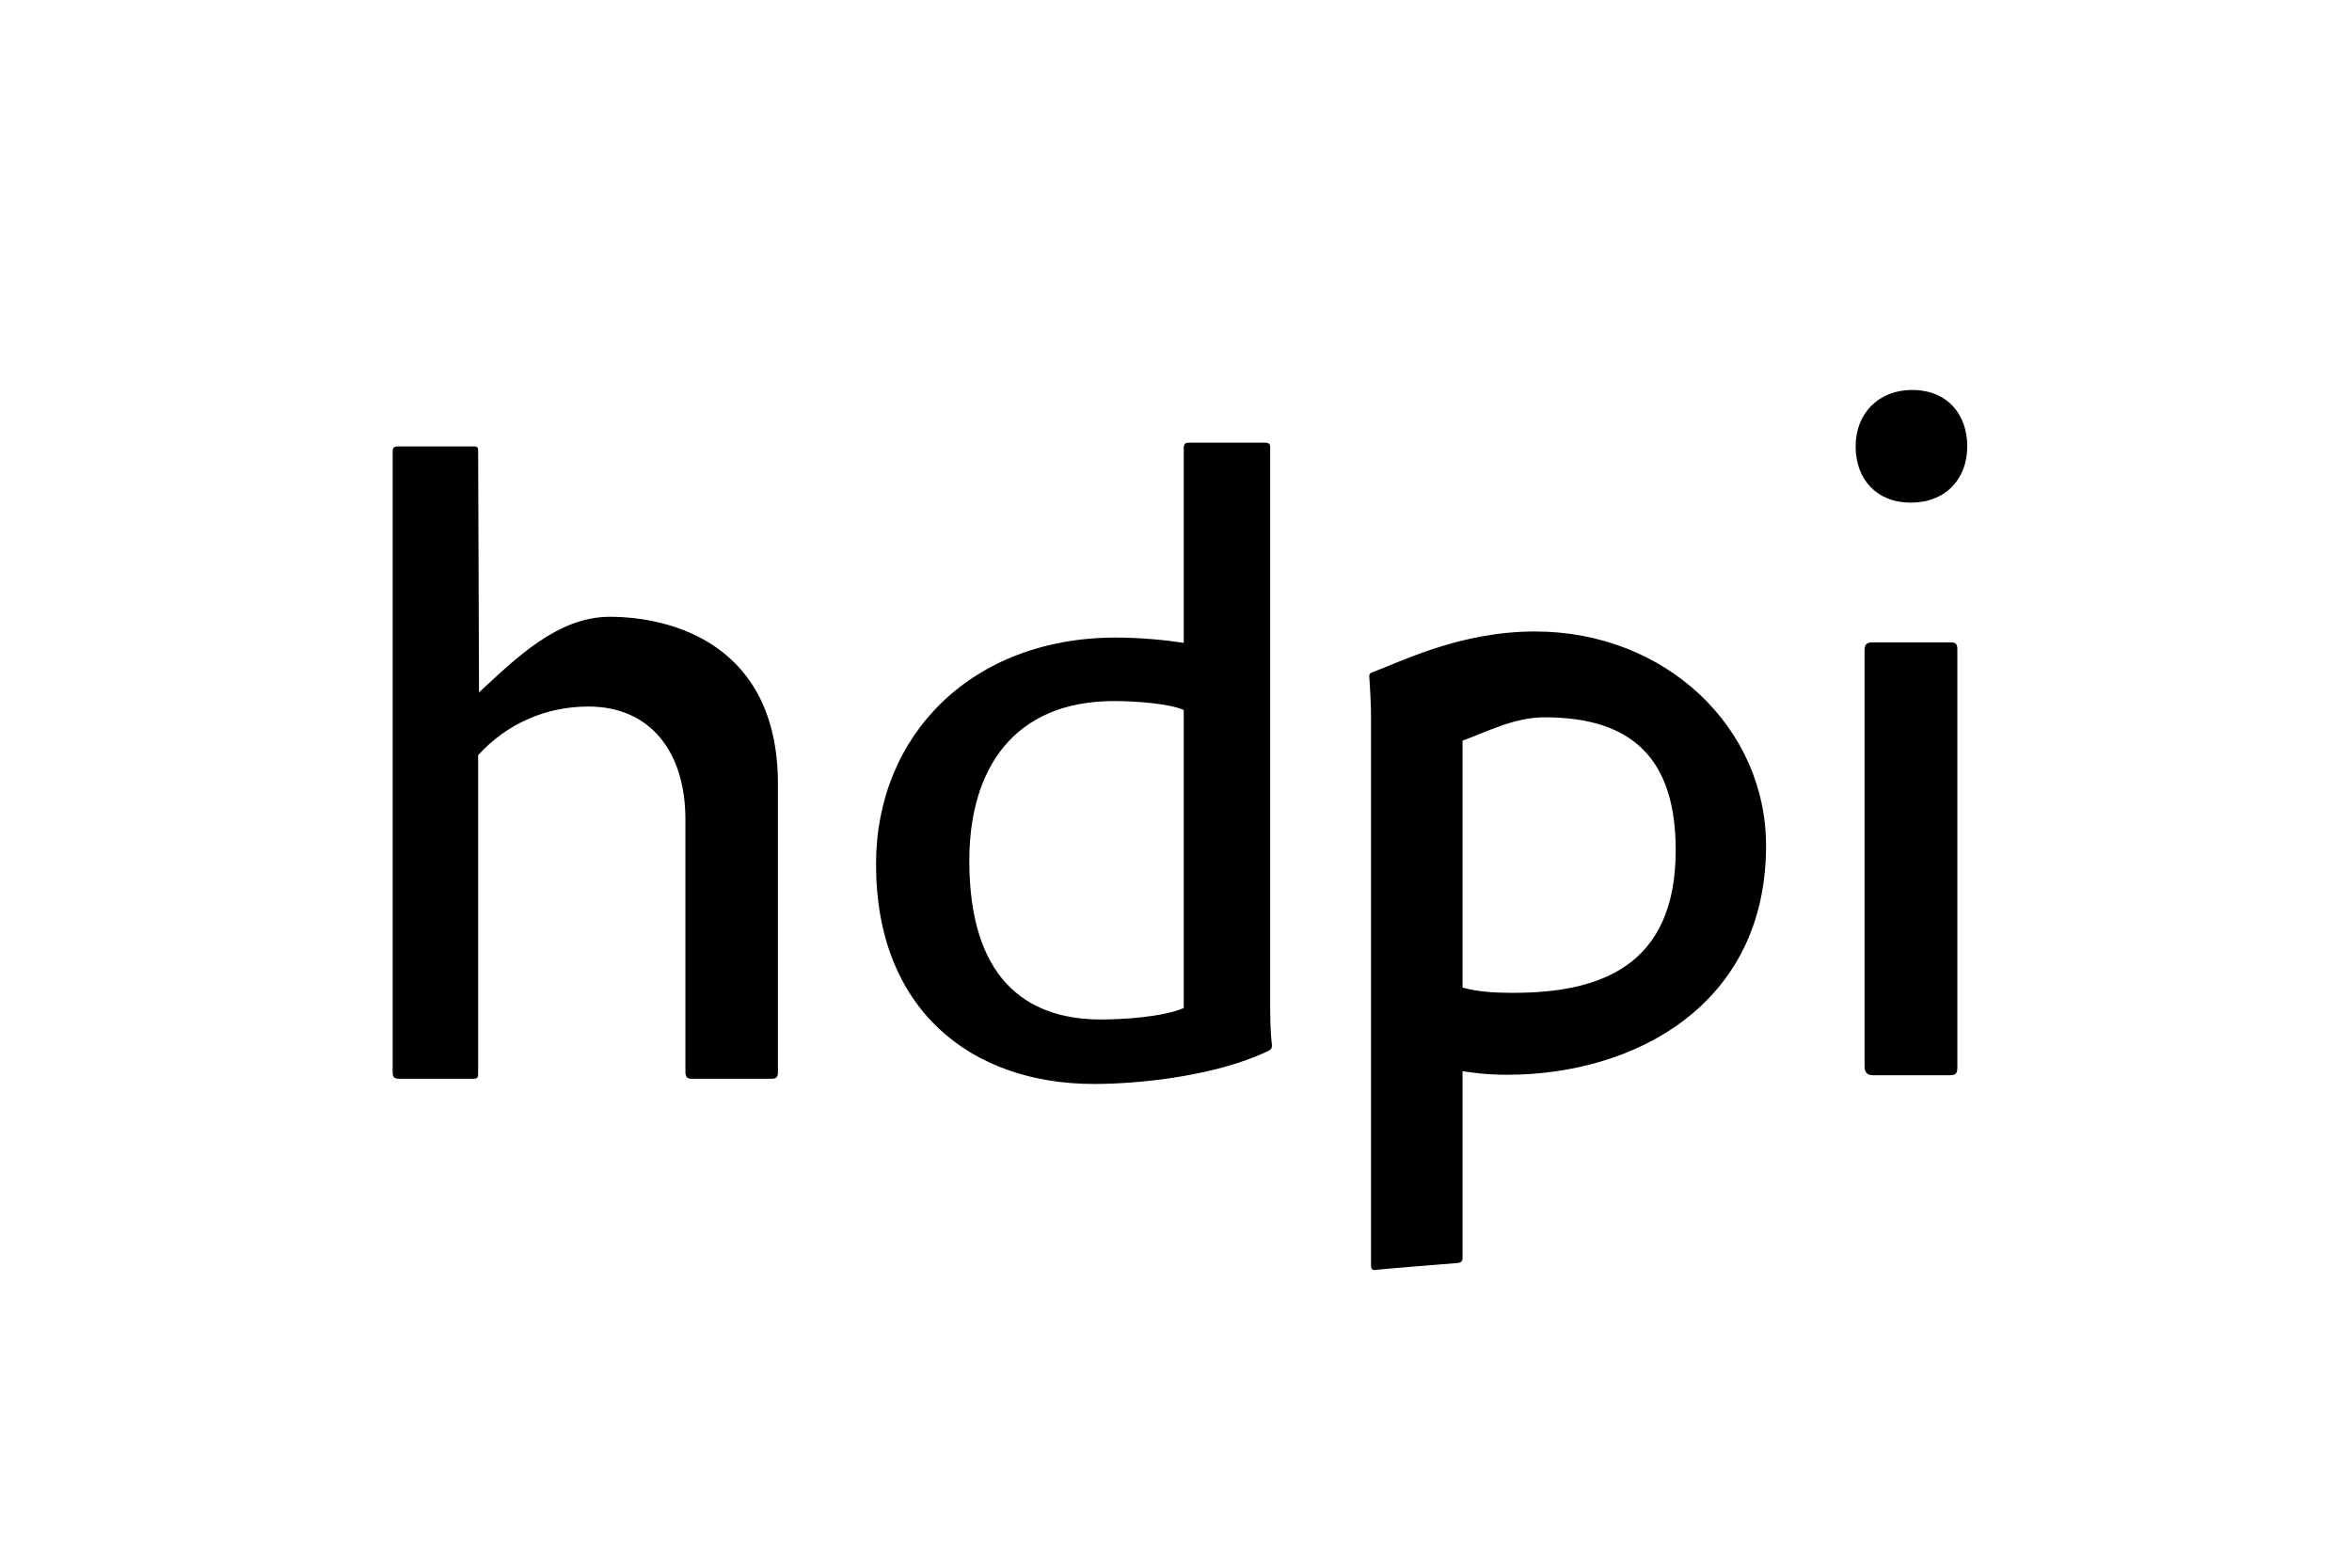
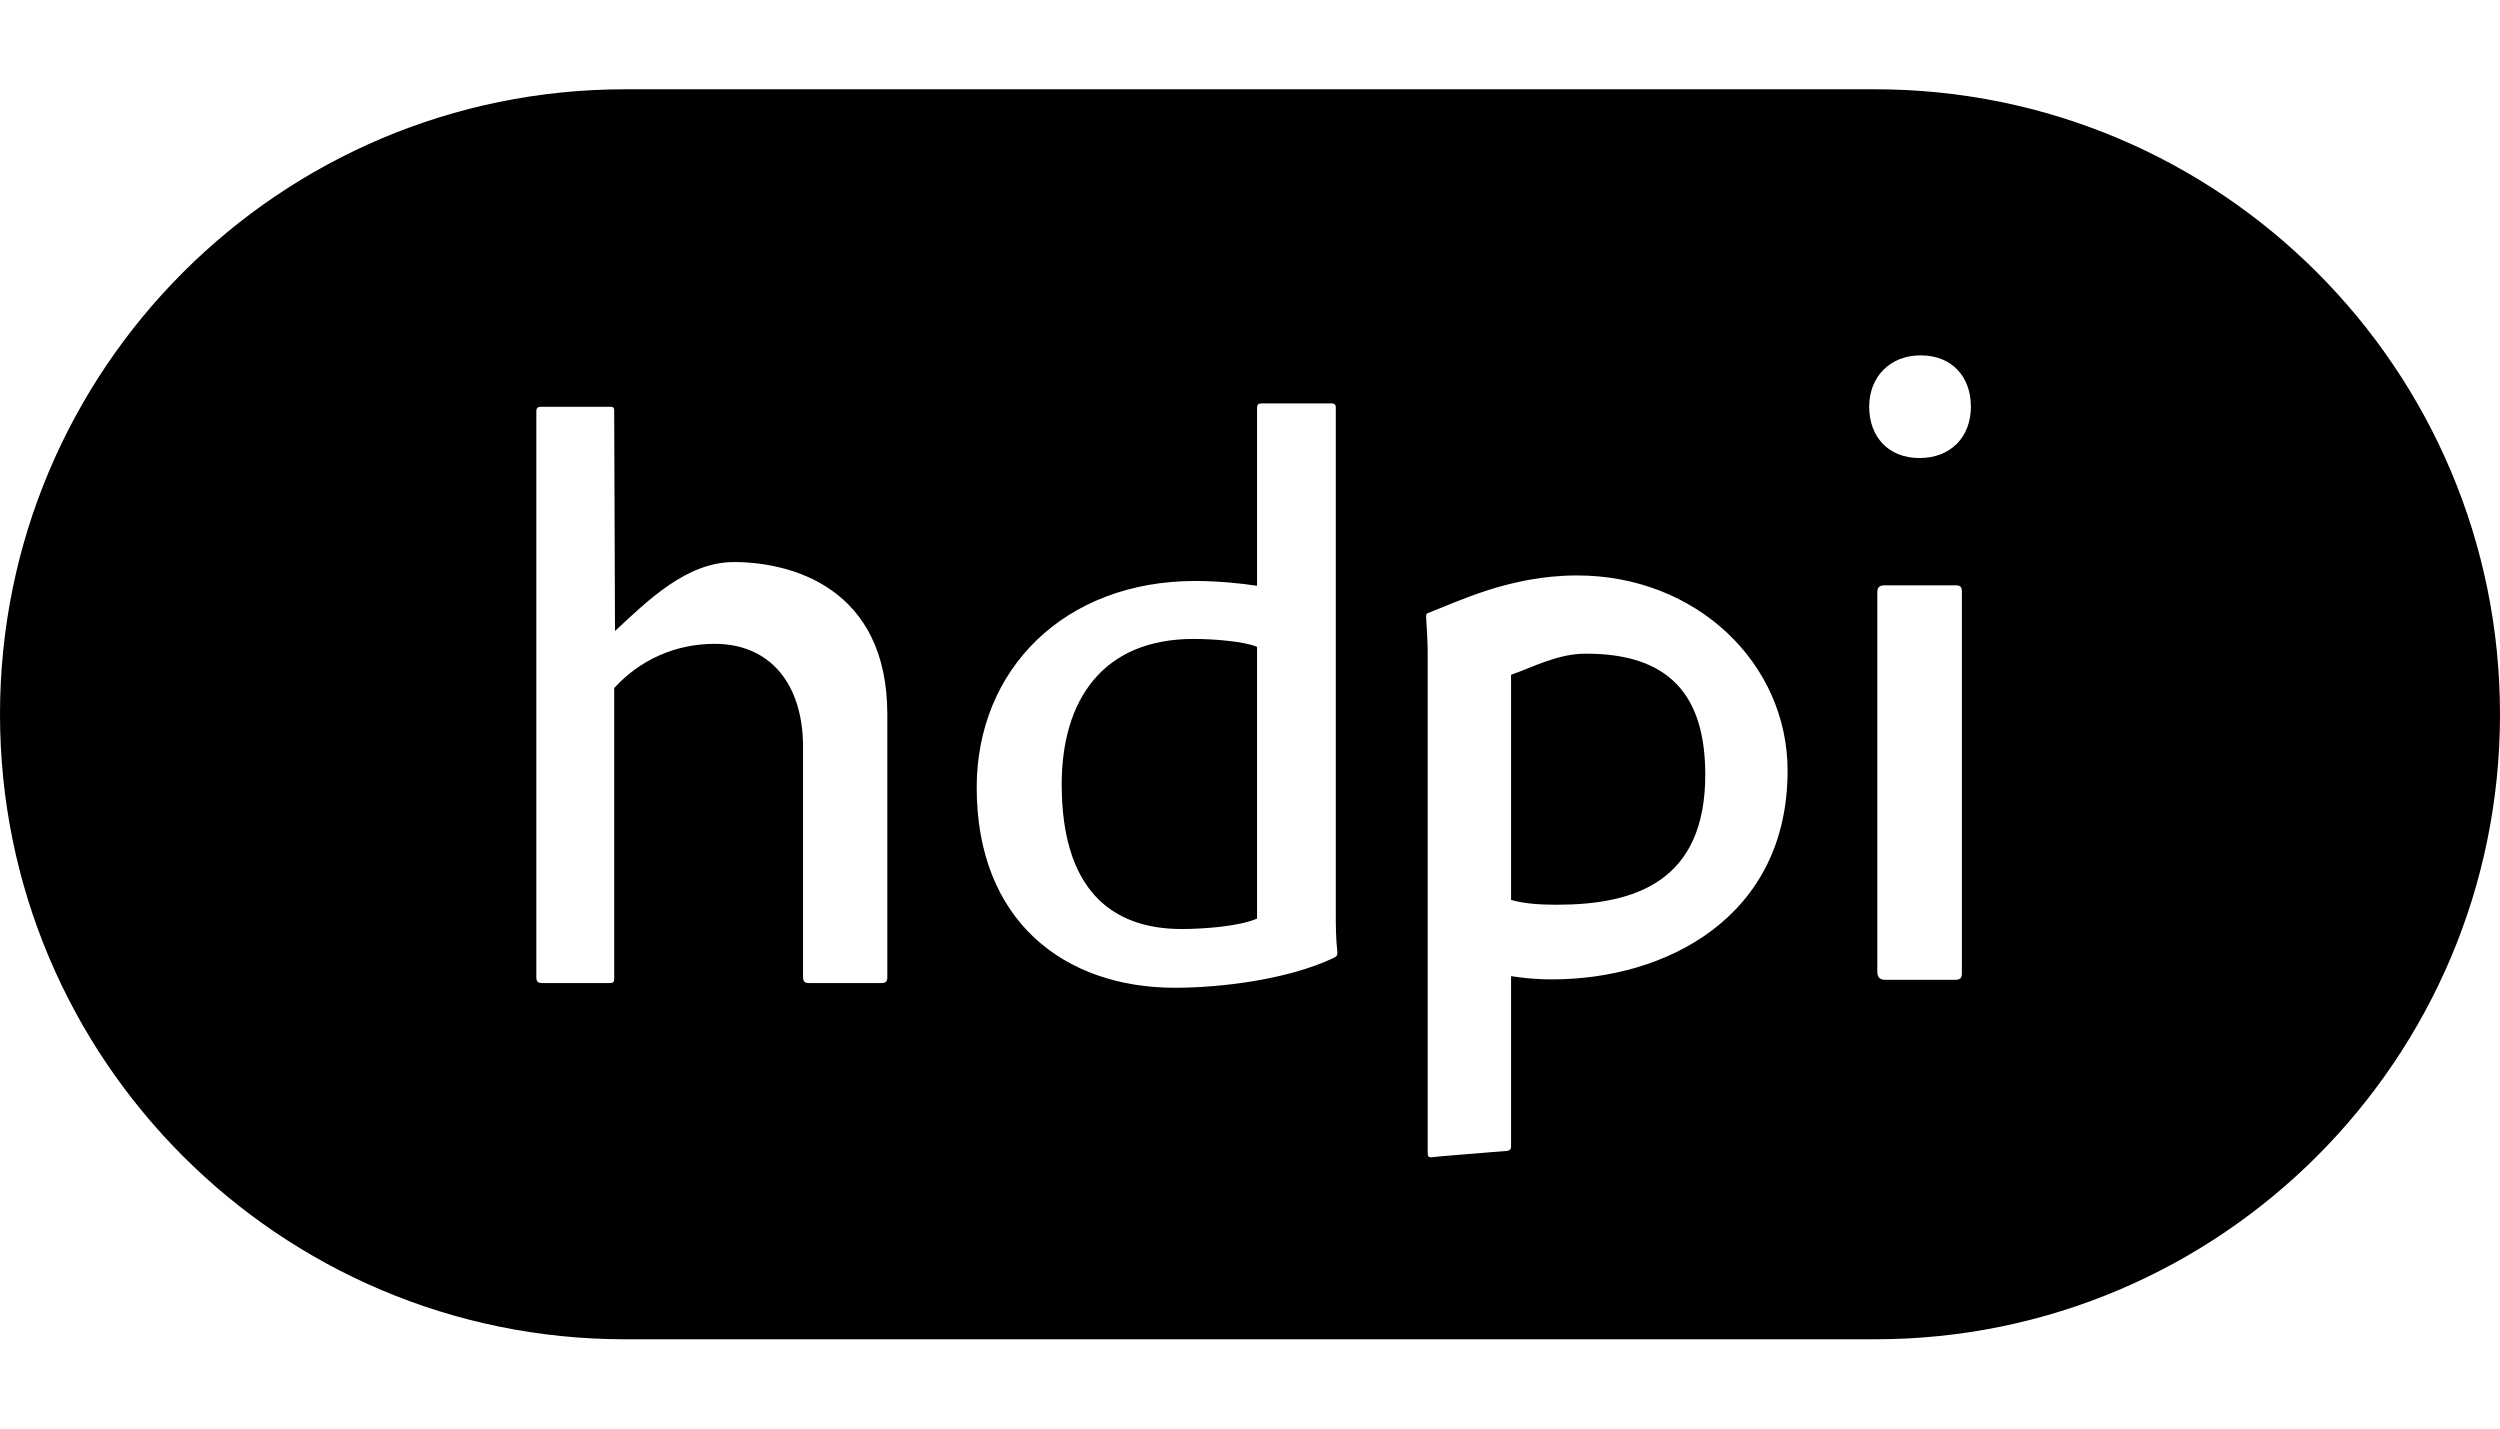
- <svg xmlns="http://www.w3.org/2000/svg" id="hdpi" preserveAspectRatio="xMidYMid" width="100%" height="100%" viewBox="0 0 24 16">
-   <path d="M19.499,5.130 C19.150,5.130 18.935,4.893 18.935,4.555 C18.935,4.217 19.172,3.980 19.510,3.980 C19.871,3.980 20.074,4.228 20.074,4.555 C20.074,4.893 19.849,5.130 19.499,5.130 ZM15.383,10.969 C15.176,10.969 15.050,10.951 14.924,10.933 L14.924,12.827 C14.924,12.863 14.924,12.881 14.879,12.890 C14.672,12.908 14.071,12.953 14.035,12.962 C13.999,12.962 13.990,12.953 13.990,12.908 L13.990,7.300 C13.990,7.219 13.981,7.020 13.972,6.903 C13.972,6.894 13.972,6.876 13.990,6.867 C14.305,6.750 14.899,6.445 15.664,6.445 C16.997,6.445 18.021,7.426 18.021,8.632 C18.021,10.270 16.662,10.969 15.383,10.969 ZM15.762,7.321 C15.447,7.321 15.176,7.469 14.924,7.559 L14.924,10.079 C15.077,10.124 15.266,10.133 15.438,10.133 C16.311,10.133 17.099,9.874 17.099,8.677 C17.099,7.759 16.671,7.321 15.762,7.321 ZM11.162,11.063 C9.911,11.063 8.939,10.306 8.939,8.821 C8.939,7.498 9.920,6.507 11.387,6.507 C11.639,6.507 11.908,6.534 12.079,6.561 L12.079,4.572 C12.079,4.527 12.097,4.518 12.133,4.518 L12.907,4.518 C12.952,4.518 12.961,4.536 12.961,4.563 L12.961,10.234 C12.961,10.360 12.961,10.513 12.979,10.667 C12.979,10.703 12.970,10.712 12.934,10.730 C12.421,10.973 11.666,11.063 11.162,11.063 ZM12.079,7.246 C11.935,7.182 11.594,7.155 11.369,7.155 C10.343,7.155 9.891,7.849 9.891,8.785 C9.891,9.955 10.442,10.405 11.234,10.405 C11.468,10.405 11.872,10.378 12.079,10.288 L12.079,7.246 ZM7.057,11.010 C7.012,11.010 6.994,10.992 6.994,10.938 L6.994,8.364 C6.994,7.671 6.634,7.211 6.004,7.211 C5.563,7.211 5.167,7.391 4.879,7.707 L4.879,10.956 C4.879,11.001 4.870,11.010 4.825,11.010 L4.070,11.010 C4.025,11.010 4.007,10.992 4.007,10.947 L4.007,4.610 C4.007,4.574 4.016,4.556 4.061,4.556 L4.834,4.556 C4.870,4.556 4.879,4.565 4.879,4.601 L4.888,7.067 C5.257,6.725 5.689,6.295 6.220,6.295 C6.859,6.295 7.938,6.579 7.938,8.001 L7.938,10.947 C7.938,10.992 7.920,11.010 7.875,11.010 L7.057,11.010 ZM19.905,6.556 C19.950,6.556 19.973,6.568 19.973,6.624 L19.973,10.895 C19.973,10.951 19.961,10.974 19.894,10.974 L19.116,10.974 C19.059,10.974 19.026,10.951 19.026,10.883 L19.026,6.635 C19.026,6.579 19.048,6.556 19.105,6.556 L19.905,6.556 Z" />
+ <svg xmlns="http://www.w3.org/2000/svg" id="hdpi" preserveAspectRatio="xMidYMid" width="100%" height="100%" viewBox="0 0 28 16">
+   <path d="M21.000,15.000 L7.000,15.000 C3.134,15.000 -0.000,11.866 -0.000,8.000 C-0.000,4.134 3.134,1.000 7.000,1.000 L21.000,1.000 C24.866,1.000 28.000,4.134 28.000,8.000 C28.000,11.866 24.866,15.000 21.000,15.000 ZM21.026,10.883 C21.026,10.951 21.059,10.974 21.116,10.974 L21.894,10.974 C21.961,10.974 21.973,10.951 21.973,10.895 L21.973,6.624 C21.973,6.568 21.950,6.556 21.905,6.556 L21.105,6.556 C21.048,6.556 21.026,6.579 21.026,6.635 L21.026,10.883 ZM9.938,8.001 C9.938,6.579 8.859,6.295 8.220,6.295 C7.689,6.295 7.257,6.725 6.888,7.067 L6.879,4.601 C6.879,4.564 6.870,4.556 6.834,4.556 L6.061,4.556 C6.016,4.556 6.007,4.574 6.007,4.610 L6.007,10.948 C6.007,10.992 6.025,11.010 6.070,11.010 L6.825,11.010 C6.870,11.010 6.879,11.001 6.879,10.957 L6.879,7.706 C7.167,7.391 7.563,7.211 8.004,7.211 C8.634,7.211 8.994,7.671 8.994,8.364 L8.994,10.939 C8.994,10.992 9.012,11.010 9.057,11.010 L9.875,11.010 C9.920,11.010 9.938,10.992 9.938,10.948 L9.938,8.001 ZM14.961,10.234 L14.961,4.563 C14.961,4.536 14.952,4.518 14.907,4.518 L14.133,4.518 C14.097,4.518 14.079,4.527 14.079,4.572 L14.079,6.561 C13.908,6.534 13.639,6.507 13.387,6.507 C11.920,6.507 10.939,7.498 10.939,8.821 C10.939,10.307 11.911,11.063 13.162,11.063 C13.666,11.063 14.421,10.973 14.934,10.730 C14.970,10.712 14.979,10.703 14.979,10.667 C14.961,10.513 14.961,10.360 14.961,10.234 ZM17.664,6.445 C16.899,6.445 16.305,6.750 15.990,6.867 C15.972,6.876 15.972,6.894 15.972,6.903 C15.981,7.021 15.990,7.218 15.990,7.300 L15.990,12.908 C15.990,12.953 15.999,12.962 16.035,12.962 C16.071,12.953 16.672,12.908 16.879,12.890 C16.924,12.881 16.924,12.863 16.924,12.827 L16.924,10.933 C17.050,10.951 17.176,10.969 17.384,10.969 C18.662,10.969 20.021,10.270 20.021,8.632 C20.021,7.426 18.997,6.445 17.664,6.445 ZM21.510,3.980 C21.172,3.980 20.935,4.217 20.935,4.555 C20.935,4.893 21.150,5.130 21.499,5.130 C21.849,5.130 22.074,4.893 22.074,4.555 C22.074,4.228 21.871,3.980 21.510,3.980 ZM17.438,10.133 C17.266,10.133 17.077,10.124 16.924,10.079 L16.924,7.558 C17.176,7.469 17.447,7.321 17.762,7.321 C18.671,7.321 19.099,7.759 19.099,8.677 C19.099,9.874 18.311,10.133 17.438,10.133 ZM11.891,8.785 C11.891,7.849 12.343,7.156 13.369,7.156 C13.594,7.156 13.935,7.183 14.079,7.245 L14.079,10.288 C13.872,10.378 13.468,10.405 13.234,10.405 C12.442,10.405 11.891,9.955 11.891,8.785 Z" />
</svg>
